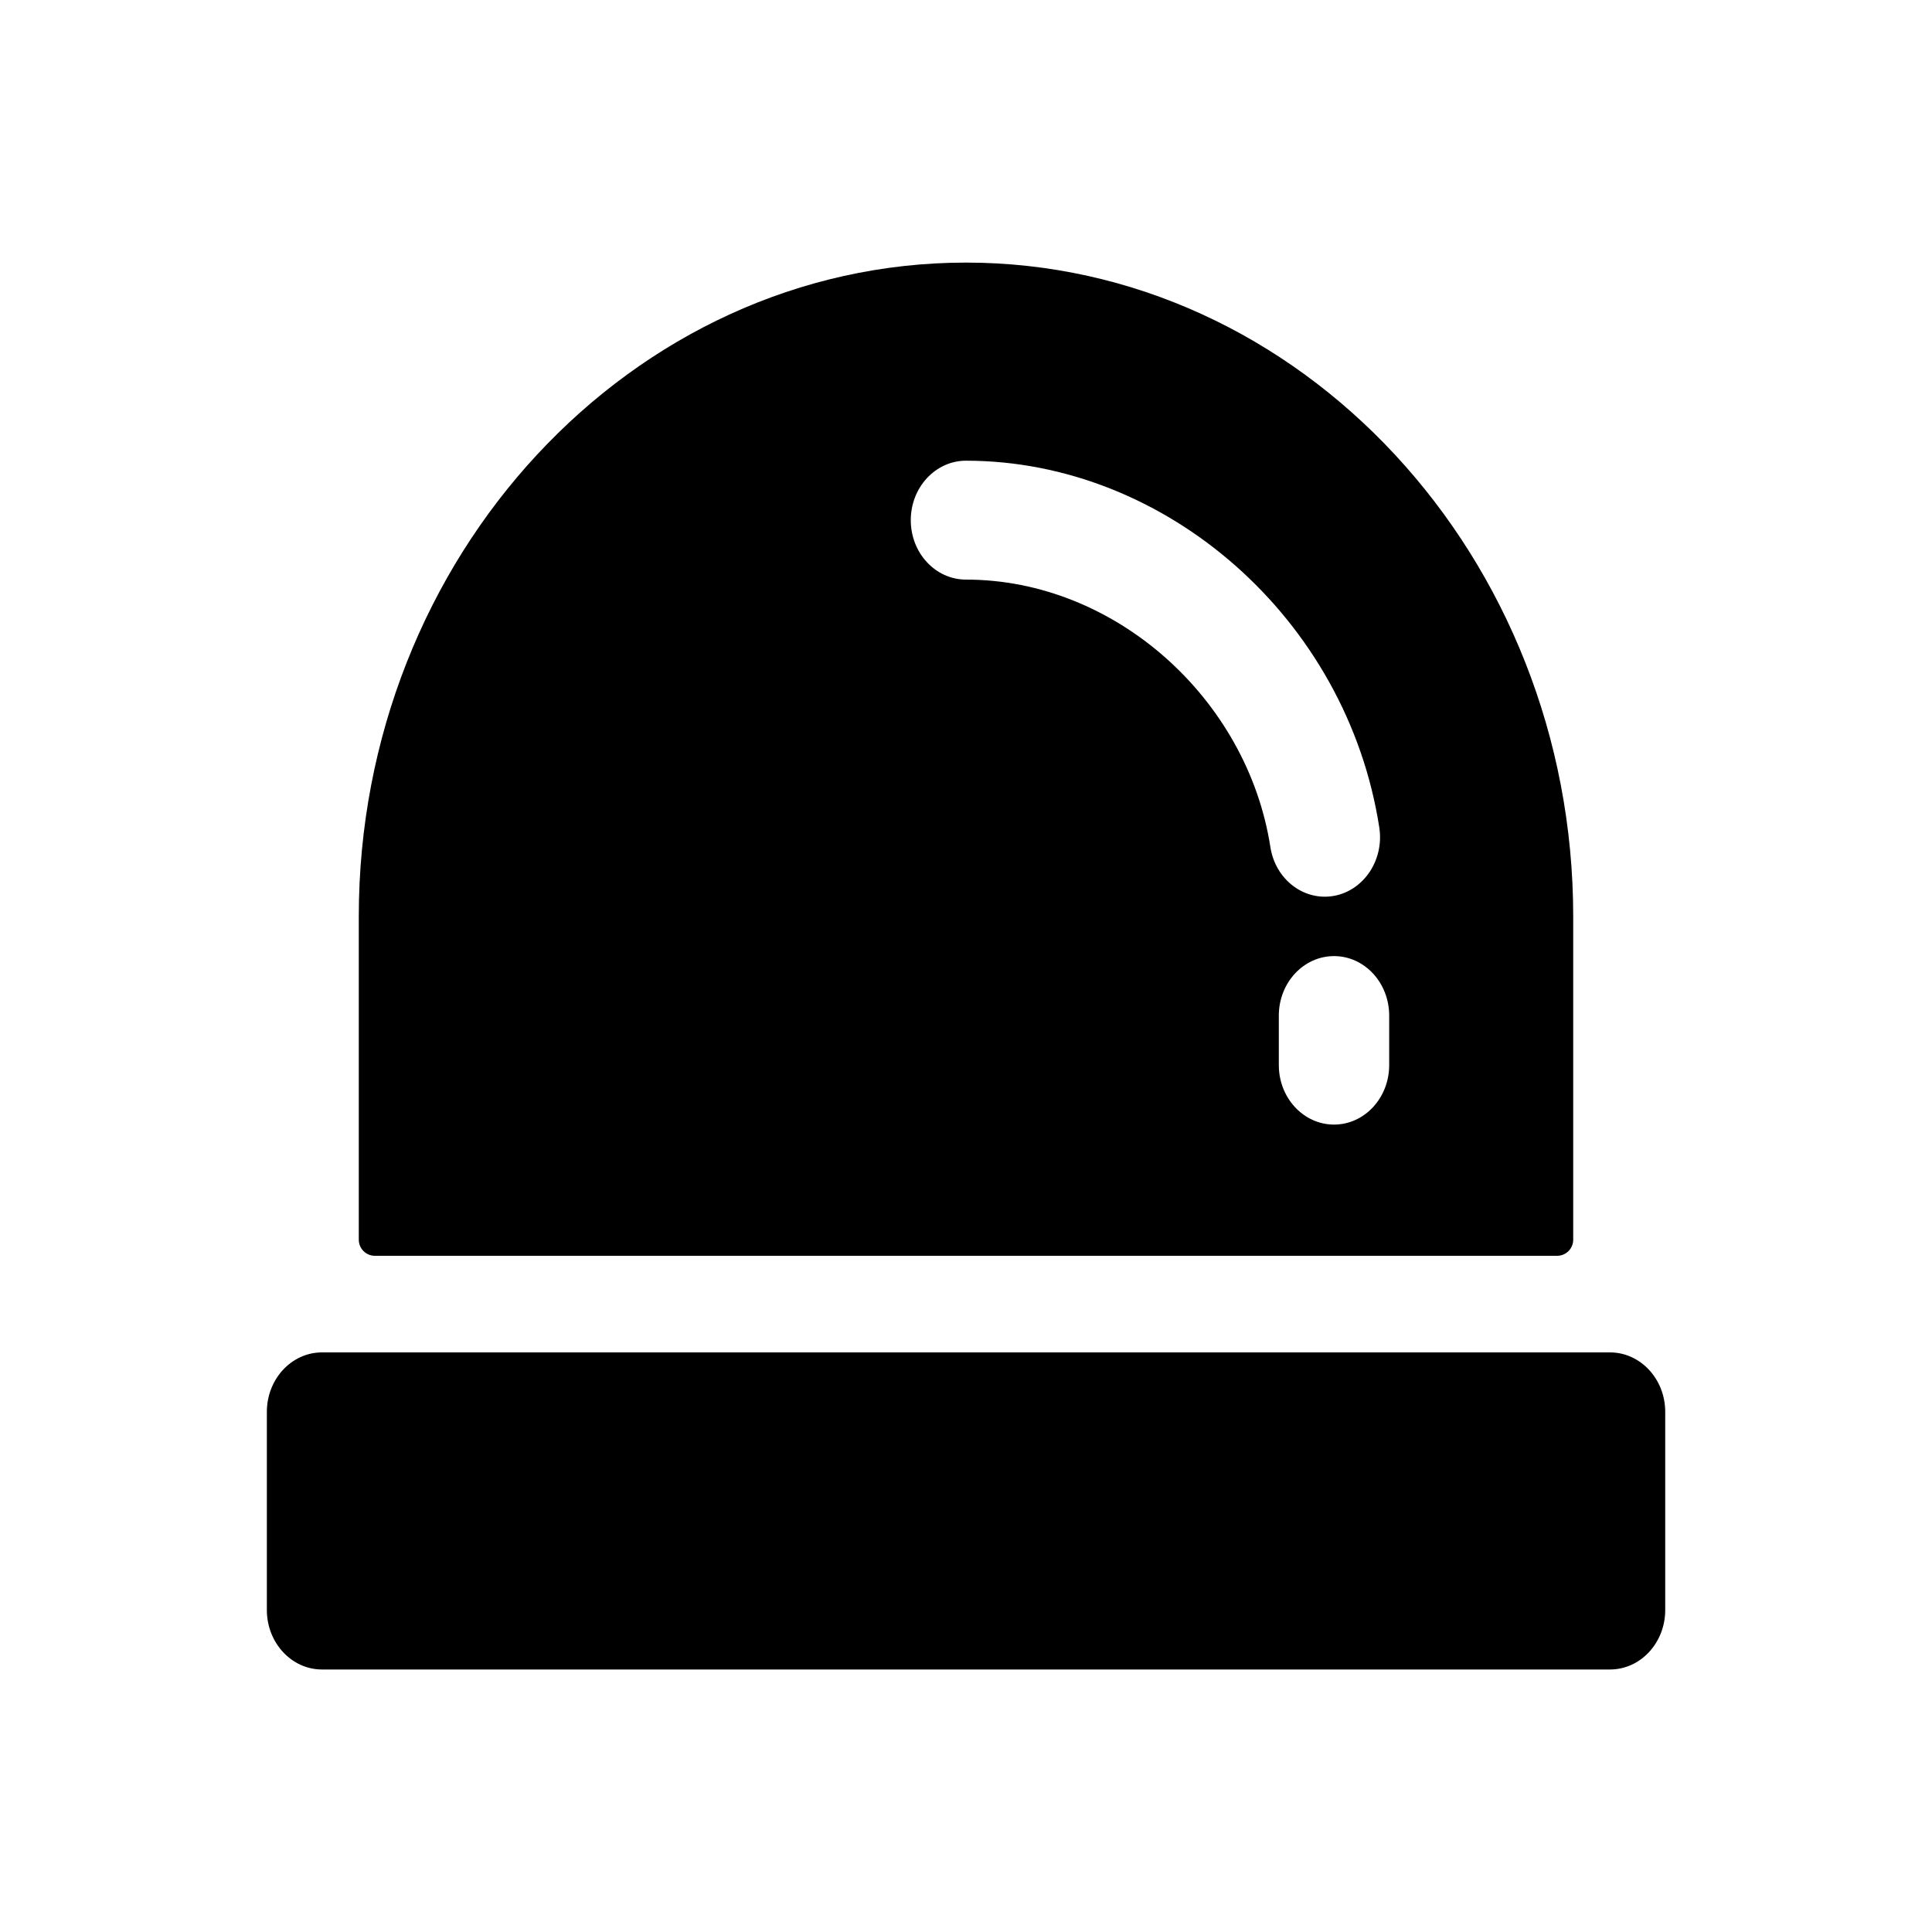
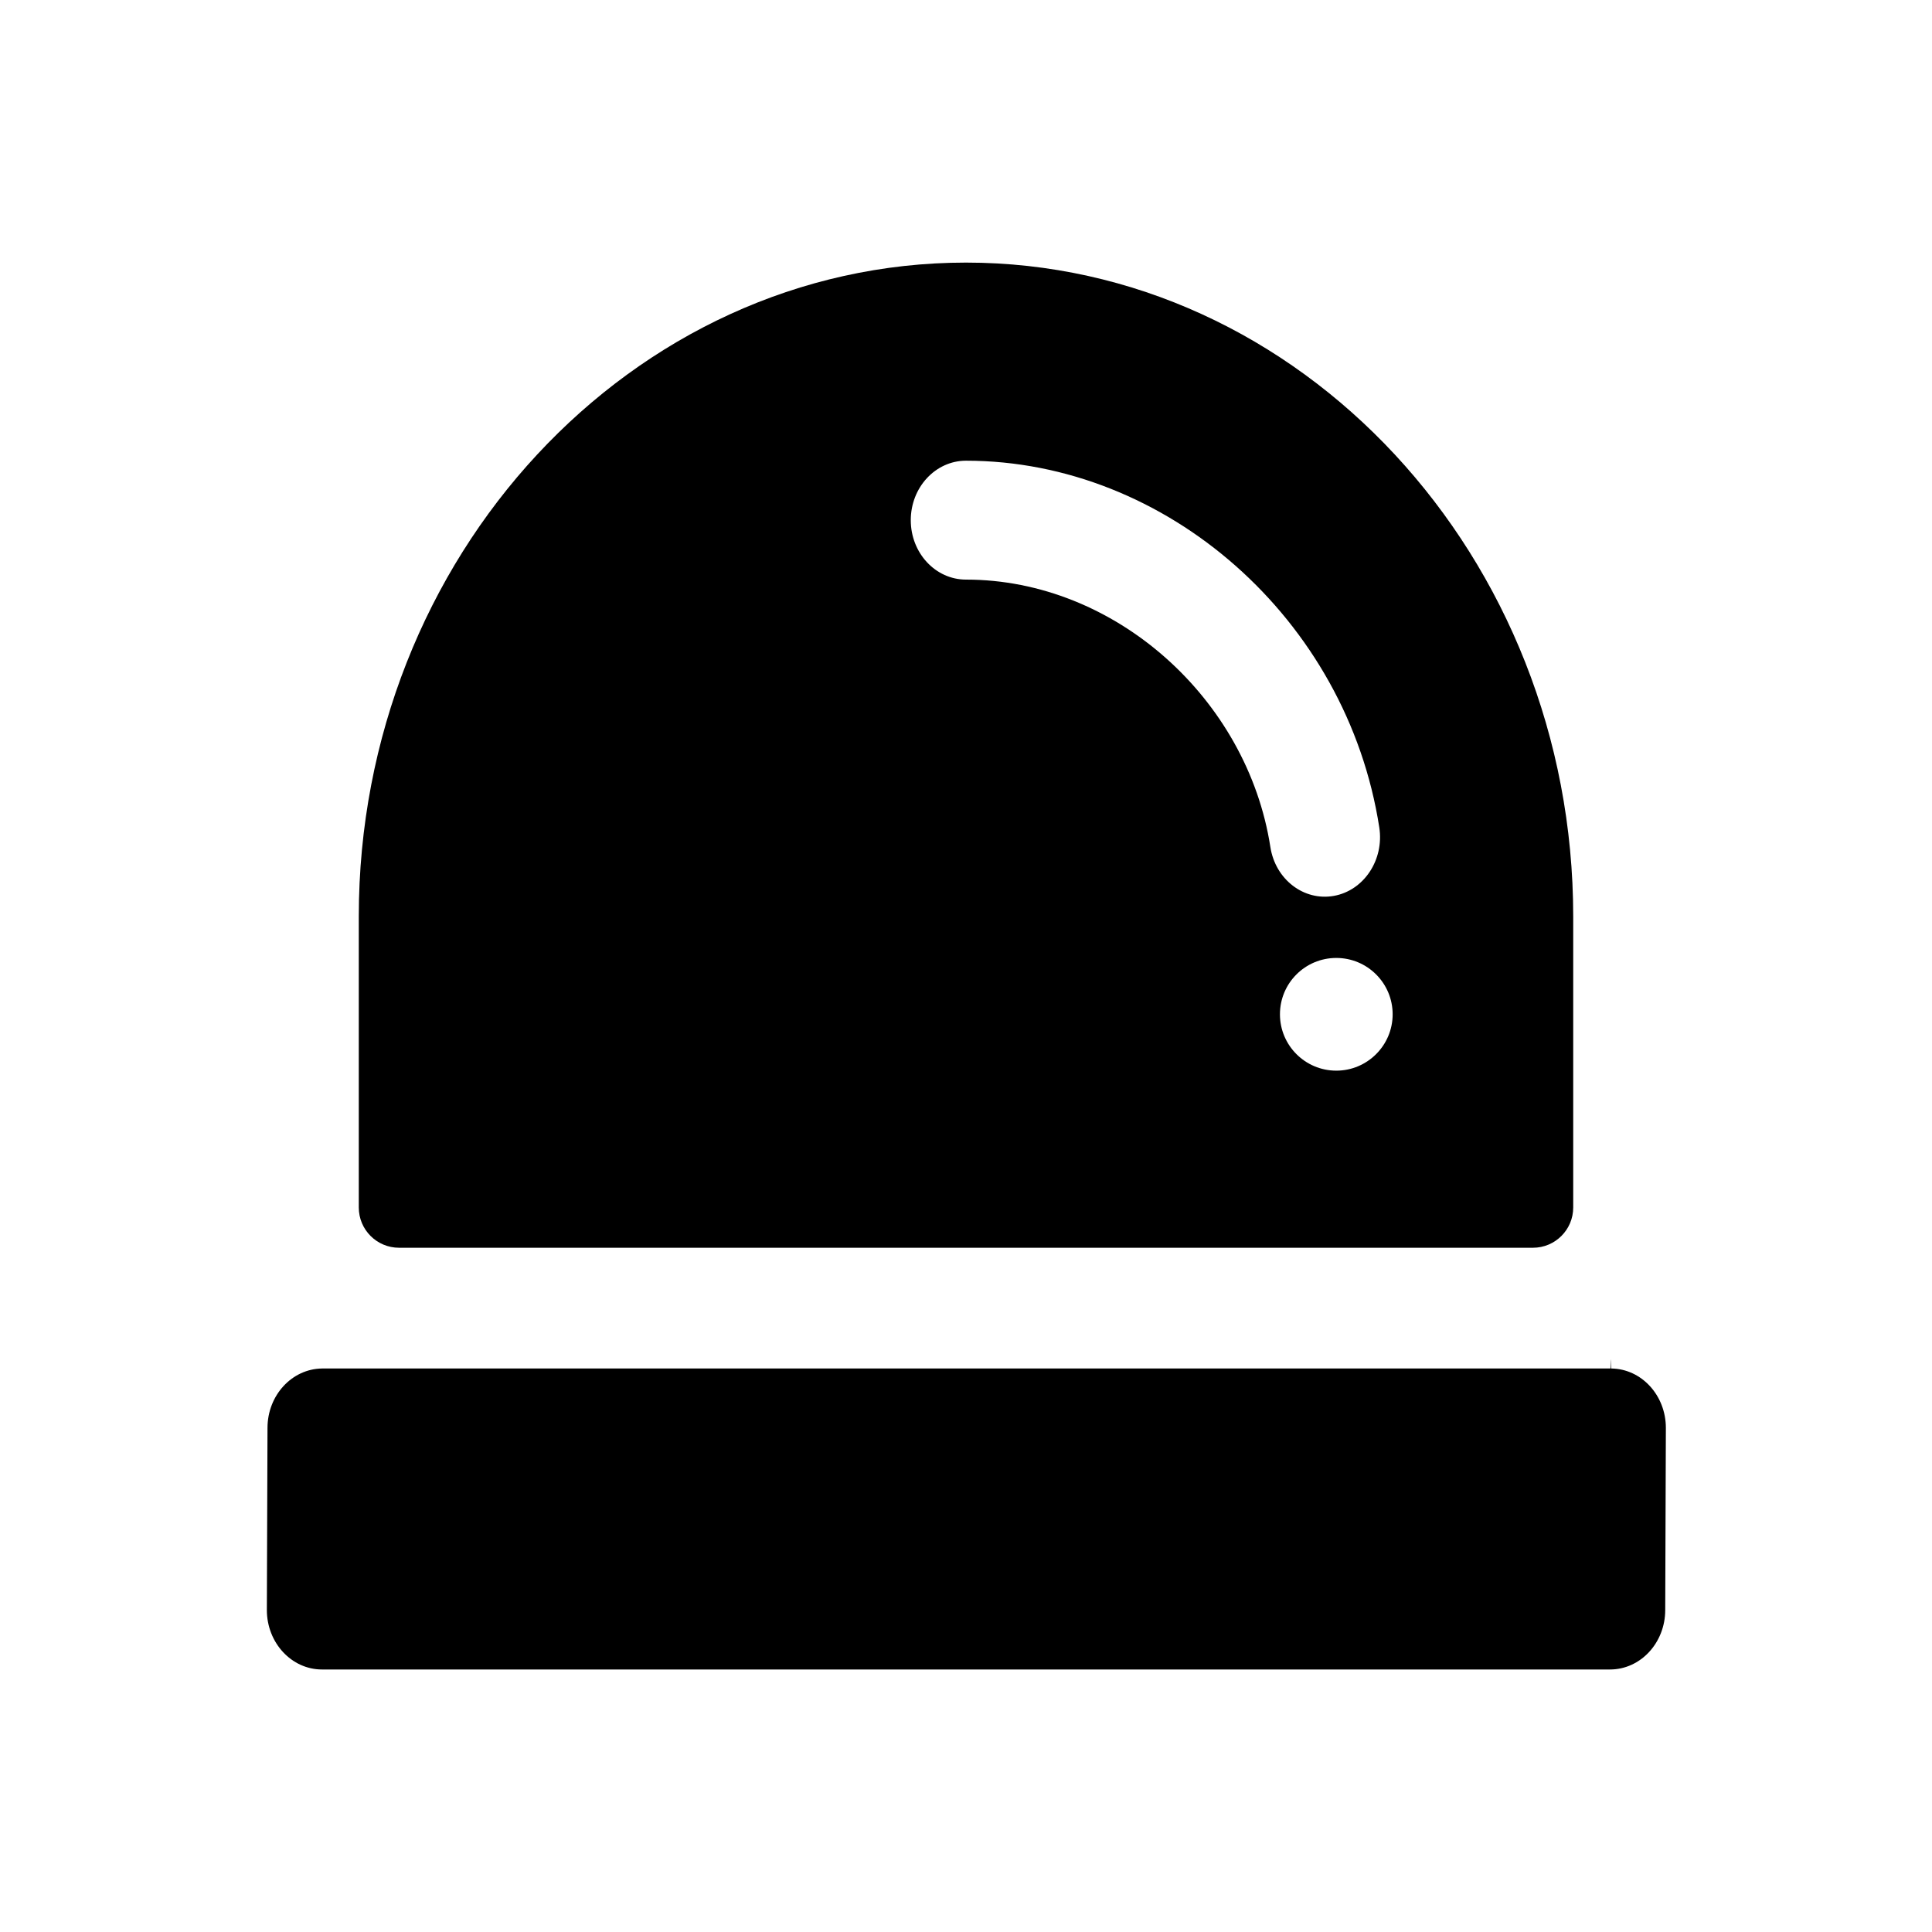
<svg xmlns="http://www.w3.org/2000/svg" width="24" height="24" viewBox="0 0 24 24" fill="none" data-karrot-ui-icon="true">
-   <path fill-rule="evenodd" clip-rule="evenodd" d="M4.657 15.6C4.547 15.6 4.457 15.511 4.457 15.4V11.385C4.457 6.915 7.85 3.262 12 3.262C16.15 3.262 19.543 6.915 19.543 11.385V15.4C19.543 15.511 19.453 15.6 19.343 15.6H4.657ZM12 5.723C11.621 5.723 11.314 6.054 11.314 6.462C11.314 6.87 11.621 7.2 12 7.2C13.854 7.2 15.496 8.682 15.781 10.522C15.843 10.924 16.196 11.196 16.57 11.129C16.943 11.062 17.196 10.681 17.134 10.279C16.733 7.688 14.488 5.723 12 5.723ZM17.257 12.616C17.257 12.208 16.95 11.877 16.572 11.877C16.193 11.877 15.886 12.208 15.886 12.616V13.231C15.886 13.639 16.193 13.97 16.572 13.97C16.95 13.97 17.257 13.639 17.257 13.231V12.616Z" fill="currentColor" />
-   <path d="M3.992 16.8C3.617 16.805 3.315 17.134 3.315 17.539V20C3.315 20.408 3.622 20.739 4 20.739H20C20.379 20.739 20.686 20.408 20.686 20V17.539C20.686 17.134 20.383 16.805 20.008 16.8C20.005 16.8 20.003 16.8 20 16.8H4C3.997 16.8 3.995 16.8 3.992 16.8Z" fill="currentColor" />
+   <path fill-rule="evenodd" clip-rule="evenodd" d="M4.457 15C4.457 15.276 4.681 15.5 4.957 15.5H19.043C19.319 15.5 19.543 15.276 19.543 15V11.385C19.543 6.915 16.15 3.262 12 3.262C7.85 3.262 4.457 6.915 4.457 11.385V15ZM11.314 6.462C11.314 6.054 11.621 5.723 12 5.723C14.488 5.723 16.733 7.688 17.134 10.279C17.196 10.681 16.943 11.062 16.57 11.129C16.196 11.196 15.843 10.924 15.781 10.522C15.496 8.682 13.854 7.2 12 7.2C11.621 7.2 11.314 6.87 11.314 6.462ZM3.323 17.738C3.323 17.334 3.625 17.005 4 17L4.008 17H20.008C20.009 17 20.009 16.971 20.01 16.942V16.942C20.01 16.884 20.011 16.826 20.016 17C20.391 17.004 20.694 17.333 20.694 17.738L20.686 20C20.686 20.408 20.379 20.739 20 20.739H4C3.622 20.739 3.315 20.408 3.315 20L3.323 17.738ZM16.6 13.3C16.986 13.3 17.3 12.986 17.3 12.6C17.3 12.213 16.986 11.9 16.6 11.9C16.213 11.9 15.9 12.213 15.9 12.6C15.9 12.986 16.213 13.3 16.6 13.3Z" fill="currentColor" />
</svg>
